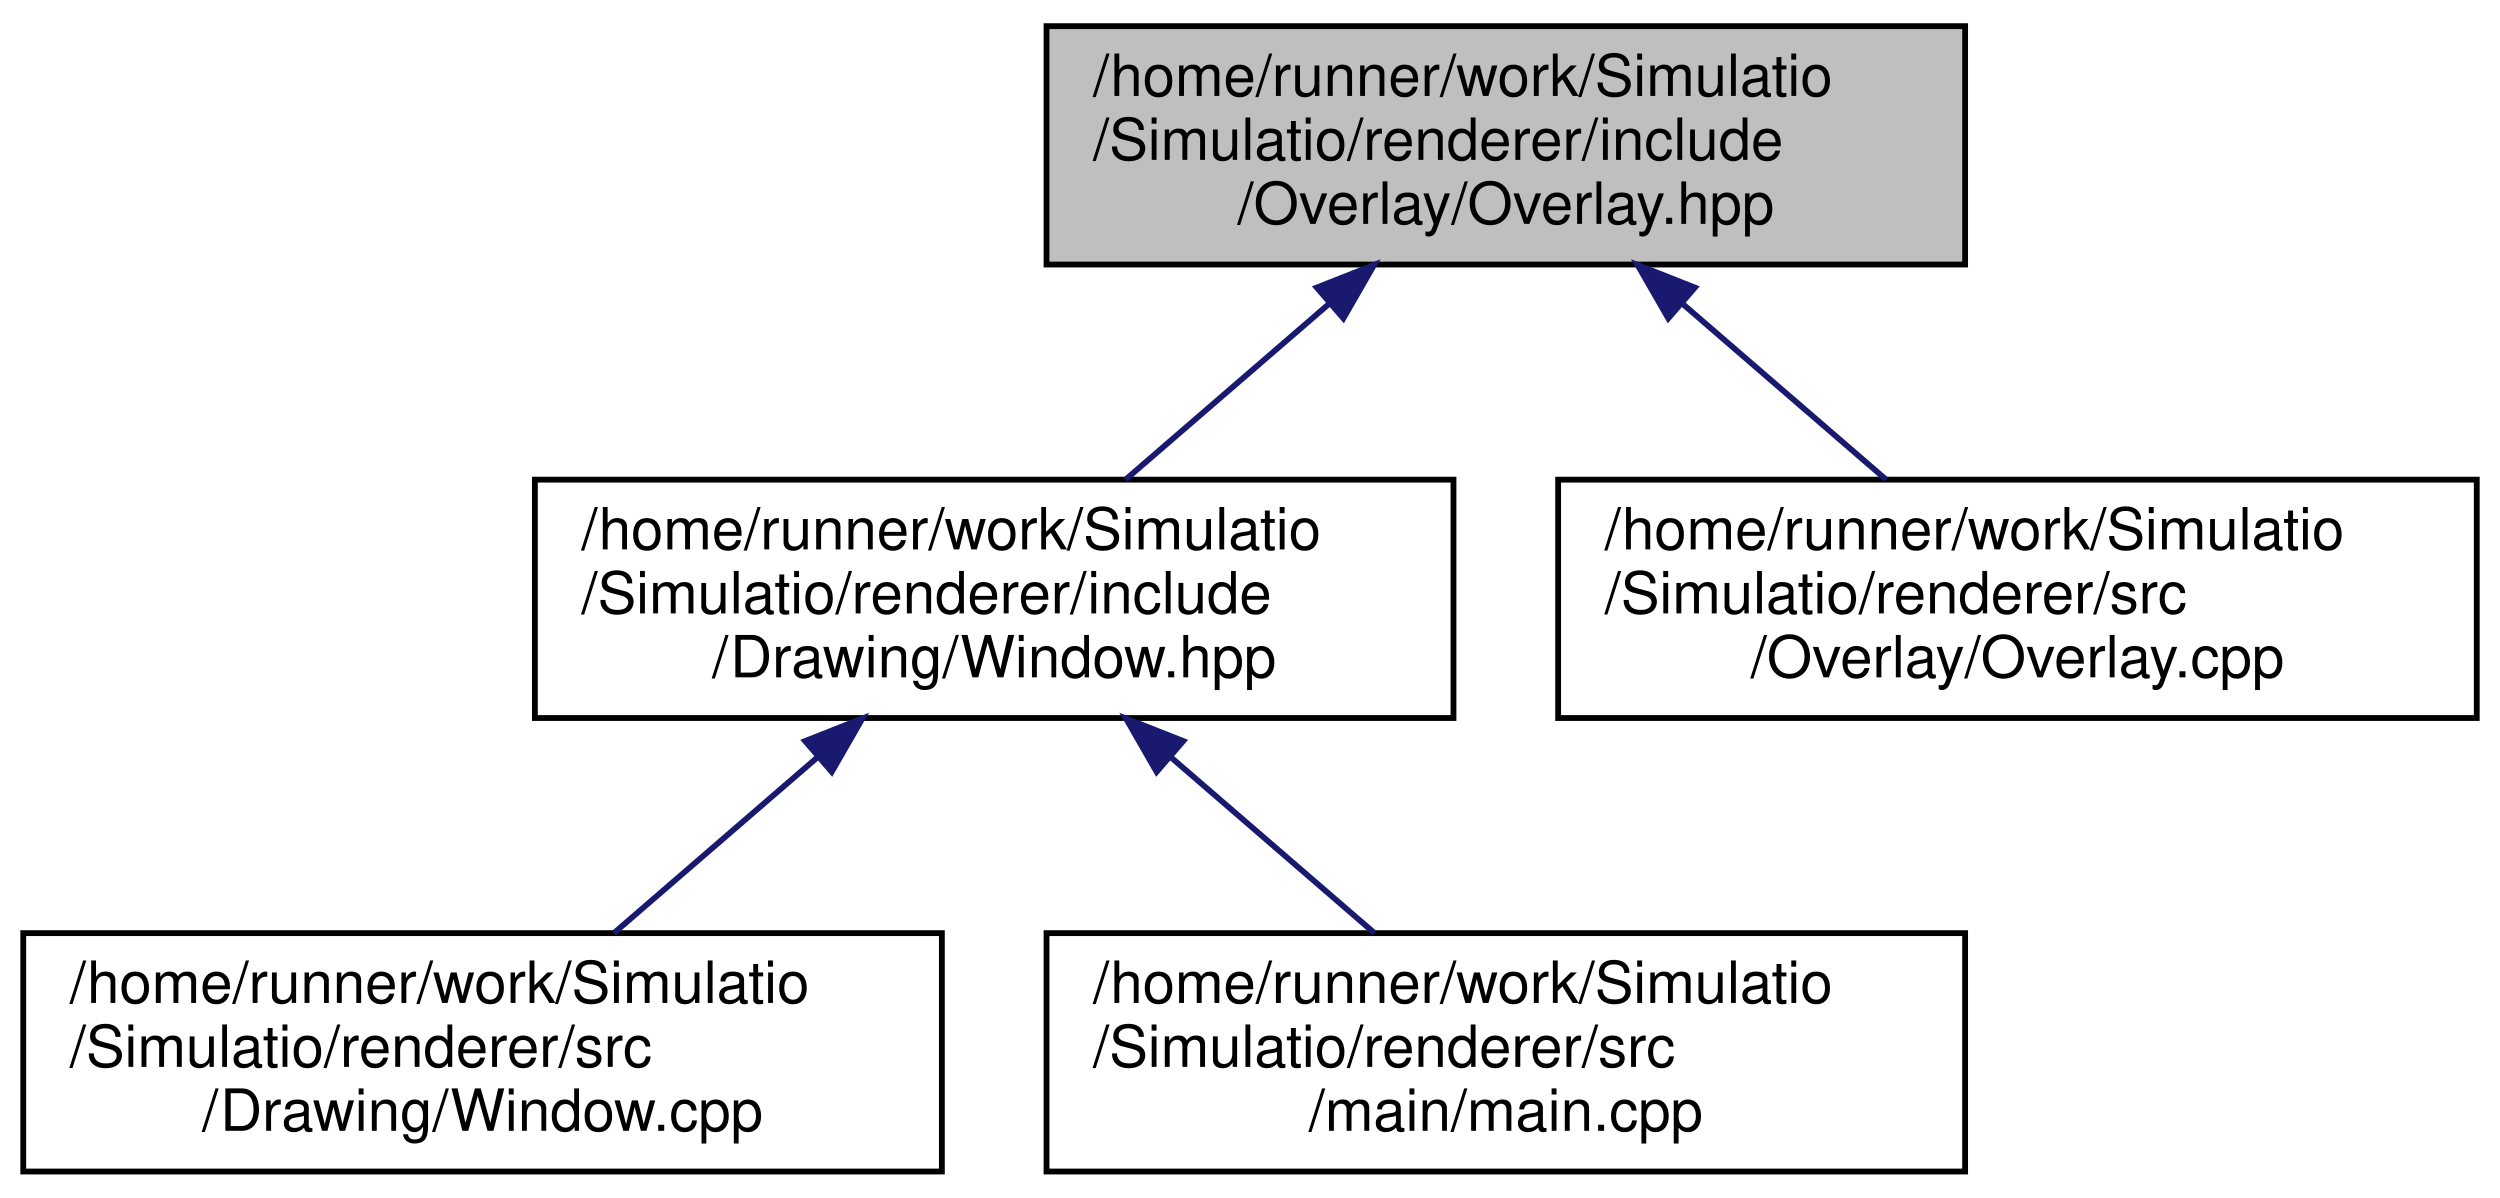
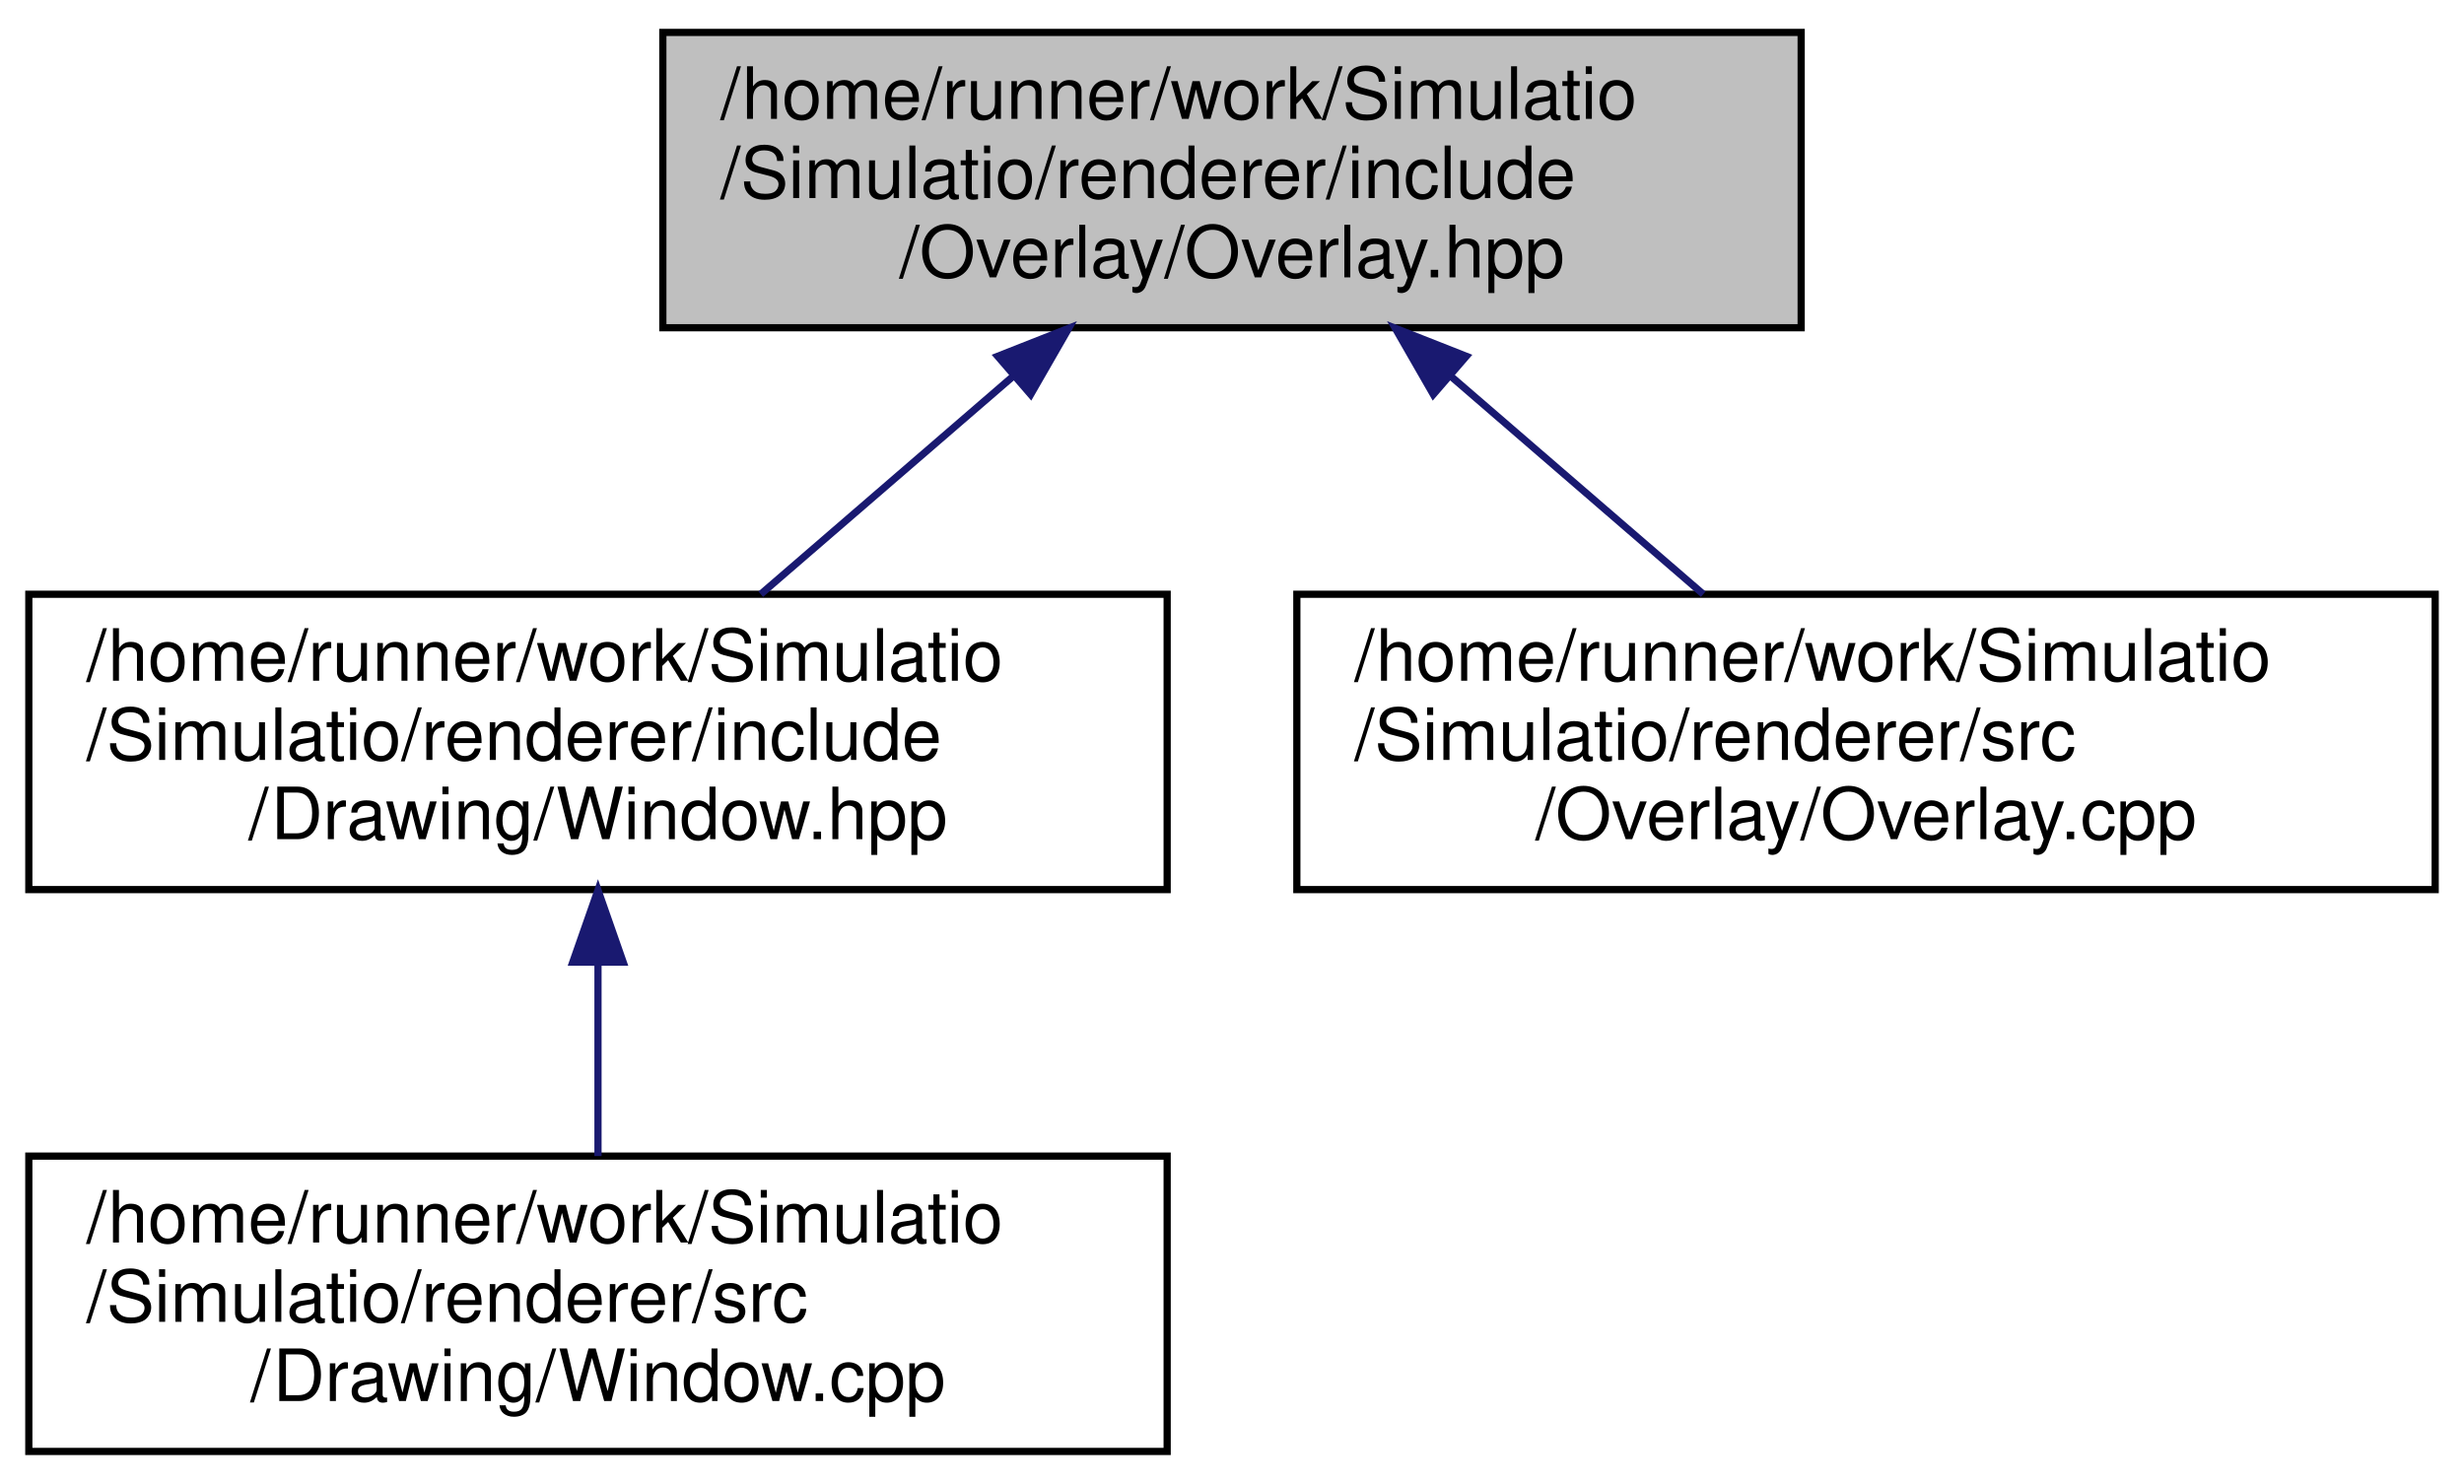
- <svg xmlns="http://www.w3.org/2000/svg" xmlns:xlink="http://www.w3.org/1999/xlink" width="430pt" height="206pt" viewBox="0.00 0.00 430.00 206.00">
+ <svg xmlns="http://www.w3.org/2000/svg" xmlns:xlink="http://www.w3.org/1999/xlink" width="342pt" height="206pt" viewBox="0.00 0.00 342.00 206.00">
  <g id="graph0" class="graph" transform="scale(1 1) rotate(0) translate(4 202)">
    <g id="node1" class="node">
      <g id="a_node1">
        <a xlink:title=" ">
-           <polygon fill="#bfbfbf" stroke="black" points="176,-156.5 176,-197.5 334,-197.5 334,-156.5 176,-156.5" />
-           <text text-anchor="start" x="184" y="-185.5" font-family="Helvetica,sans-Serif" font-size="10.00">/home/runner/work/Simulatio</text>
-           <text text-anchor="start" x="184" y="-174.5" font-family="Helvetica,sans-Serif" font-size="10.00">/Simulatio/renderer/include</text>
-           <text text-anchor="middle" x="255" y="-163.5" font-family="Helvetica,sans-Serif" font-size="10.00">/Overlay/Overlay.hpp</text>
+           <polygon fill="#bfbfbf" stroke="black" points="88,-156.5 88,-197.5 246,-197.5 246,-156.5 88,-156.5" />
+           <text text-anchor="start" x="96" y="-185.5" font-family="Helvetica,sans-Serif" font-size="10.00">/home/runner/work/Simulatio</text>
+           <text text-anchor="start" x="96" y="-174.5" font-family="Helvetica,sans-Serif" font-size="10.00">/Simulatio/renderer/include</text>
+           <text text-anchor="middle" x="167" y="-163.5" font-family="Helvetica,sans-Serif" font-size="10.00">/Overlay/Overlay.hpp</text>
        </a>
      </g>
    </g>
    <g id="node2" class="node">
      <g id="a_node2">
        <a xlink:href="_window_8hpp.html" target="_top" xlink:title=" ">
-           <polygon fill="none" stroke="black" points="88,-78.5 88,-119.5 246,-119.5 246,-78.5 88,-78.5" />
-           <text text-anchor="start" x="96" y="-107.5" font-family="Helvetica,sans-Serif" font-size="10.00">/home/runner/work/Simulatio</text>
-           <text text-anchor="start" x="96" y="-96.5" font-family="Helvetica,sans-Serif" font-size="10.00">/Simulatio/renderer/include</text>
-           <text text-anchor="middle" x="167" y="-85.5" font-family="Helvetica,sans-Serif" font-size="10.00">/Drawing/Window.hpp</text>
+           <polygon fill="none" stroke="black" points="0,-78.5 0,-119.5 158,-119.5 158,-78.5 0,-78.5" />
+           <text text-anchor="start" x="8" y="-107.5" font-family="Helvetica,sans-Serif" font-size="10.00">/home/runner/work/Simulatio</text>
+           <text text-anchor="start" x="8" y="-96.5" font-family="Helvetica,sans-Serif" font-size="10.00">/Simulatio/renderer/include</text>
+           <text text-anchor="middle" x="79" y="-85.5" font-family="Helvetica,sans-Serif" font-size="10.00">/Drawing/Window.hpp</text>
        </a>
      </g>
    </g>
    <g id="edge1" class="edge">
-       <path fill="none" stroke="midnightblue" d="M224.64,-149.78C213.13,-139.84 200.25,-128.72 189.59,-119.51" />
-       <polygon fill="midnightblue" stroke="midnightblue" points="222.48,-152.54 232.34,-156.43 227.06,-147.24 222.48,-152.54" />
+       <path fill="none" stroke="midnightblue" d="M136.64,-149.78C125.13,-139.84 112.25,-128.72 101.59,-119.51" />
+       <polygon fill="midnightblue" stroke="midnightblue" points="134.48,-152.54 144.34,-156.43 139.06,-147.24 134.48,-152.54" />
    </g>
-     <g id="node5" class="node">
-       <g id="a_node5">
+     <g id="node4" class="node">
+       <g id="a_node4">
        <a xlink:href="_overlay_8cpp.html" target="_top" xlink:title=" ">
-           <polygon fill="none" stroke="black" points="264,-78.5 264,-119.5 422,-119.5 422,-78.5 264,-78.5" />
-           <text text-anchor="start" x="272" y="-107.5" font-family="Helvetica,sans-Serif" font-size="10.00">/home/runner/work/Simulatio</text>
-           <text text-anchor="start" x="272" y="-96.5" font-family="Helvetica,sans-Serif" font-size="10.00">/Simulatio/renderer/src</text>
-           <text text-anchor="middle" x="343" y="-85.5" font-family="Helvetica,sans-Serif" font-size="10.00">/Overlay/Overlay.cpp</text>
+           <polygon fill="none" stroke="black" points="176,-78.5 176,-119.5 334,-119.5 334,-78.5 176,-78.5" />
+           <text text-anchor="start" x="184" y="-107.5" font-family="Helvetica,sans-Serif" font-size="10.00">/home/runner/work/Simulatio</text>
+           <text text-anchor="start" x="184" y="-96.5" font-family="Helvetica,sans-Serif" font-size="10.00">/Simulatio/renderer/src</text>
+           <text text-anchor="middle" x="255" y="-85.5" font-family="Helvetica,sans-Serif" font-size="10.00">/Overlay/Overlay.cpp</text>
        </a>
      </g>
    </g>
-     <g id="edge4" class="edge">
-       <path fill="none" stroke="midnightblue" d="M285.36,-149.78C296.87,-139.84 309.75,-128.72 320.41,-119.51" />
-       <polygon fill="midnightblue" stroke="midnightblue" points="282.94,-147.24 277.66,-156.43 287.52,-152.54 282.94,-147.24" />
+     <g id="edge3" class="edge">
+       <path fill="none" stroke="midnightblue" d="M197.36,-149.78C208.87,-139.84 221.75,-128.72 232.41,-119.51" />
+       <polygon fill="midnightblue" stroke="midnightblue" points="194.94,-147.24 189.66,-156.43 199.52,-152.54 194.94,-147.24" />
    </g>
    <g id="node3" class="node">
      <g id="a_node3">
        <a xlink:href="_window_8cpp.html" target="_top" xlink:title=" ">
          <polygon fill="none" stroke="black" points="0,-0.5 0,-41.5 158,-41.5 158,-0.5 0,-0.5" />
          <text text-anchor="start" x="8" y="-29.5" font-family="Helvetica,sans-Serif" font-size="10.00">/home/runner/work/Simulatio</text>
          <text text-anchor="start" x="8" y="-18.5" font-family="Helvetica,sans-Serif" font-size="10.00">/Simulatio/renderer/src</text>
          <text text-anchor="middle" x="79" y="-7.5" font-family="Helvetica,sans-Serif" font-size="10.00">/Drawing/Window.cpp</text>
        </a>
      </g>
    </g>
    <g id="edge2" class="edge">
-       <path fill="none" stroke="midnightblue" d="M136.64,-71.78C125.13,-61.84 112.25,-50.72 101.59,-41.51" />
-       <polygon fill="midnightblue" stroke="midnightblue" points="134.48,-74.54 144.34,-78.43 139.06,-69.24 134.48,-74.54" />
-     </g>
-     <g id="node4" class="node">
-       <g id="a_node4">
-         <a xlink:href="renderer_2src_2main_2main_8cpp.html" target="_top" xlink:title=" ">
-           <polygon fill="none" stroke="black" points="176,-0.5 176,-41.5 334,-41.5 334,-0.5 176,-0.5" />
-           <text text-anchor="start" x="184" y="-29.5" font-family="Helvetica,sans-Serif" font-size="10.00">/home/runner/work/Simulatio</text>
-           <text text-anchor="start" x="184" y="-18.5" font-family="Helvetica,sans-Serif" font-size="10.00">/Simulatio/renderer/src</text>
-           <text text-anchor="middle" x="255" y="-7.5" font-family="Helvetica,sans-Serif" font-size="10.00">/main/main.cpp</text>
-         </a>
-       </g>
-     </g>
-     <g id="edge3" class="edge">
-       <path fill="none" stroke="midnightblue" d="M197.36,-71.78C208.87,-61.84 221.75,-50.72 232.41,-41.51" />
-       <polygon fill="midnightblue" stroke="midnightblue" points="194.94,-69.24 189.66,-78.43 199.52,-74.54 194.94,-69.24" />
+       <path fill="none" stroke="midnightblue" d="M79,-68.3C79,-59.3 79,-49.65 79,-41.51" />
+       <polygon fill="midnightblue" stroke="midnightblue" points="75.5,-68.43 79,-78.43 82.5,-68.43 75.5,-68.43" />
    </g>
  </g>
</svg>
